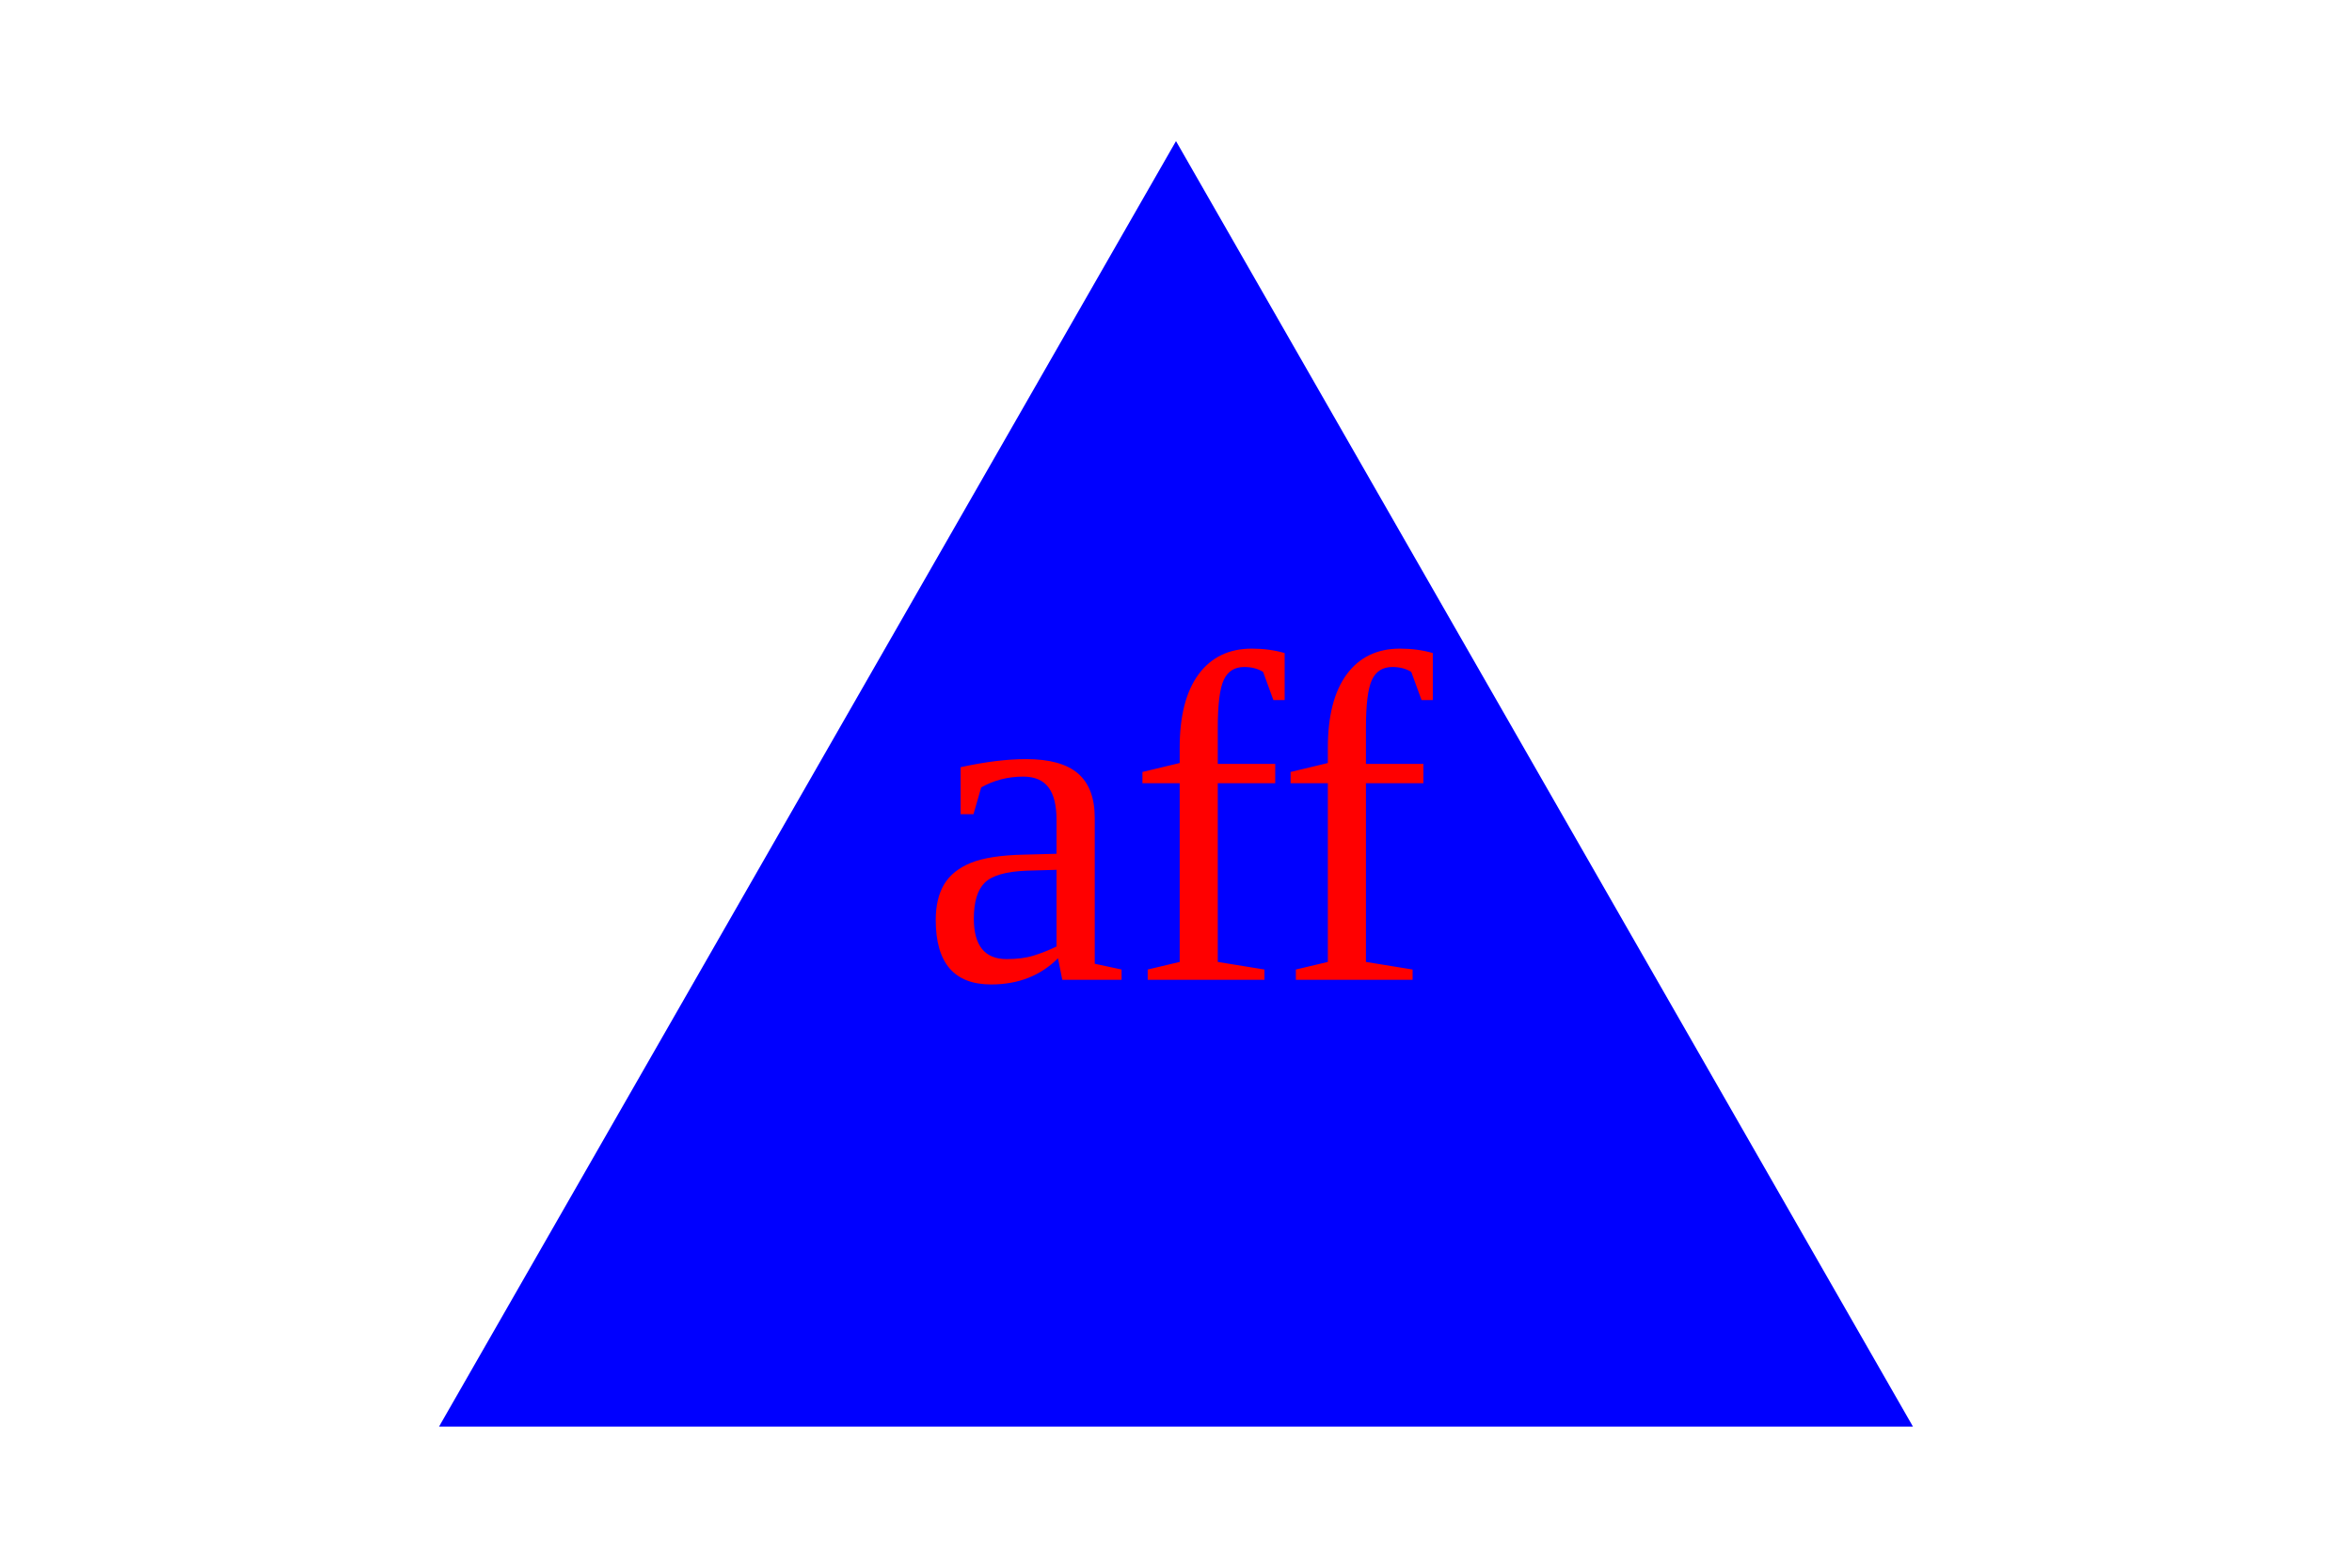
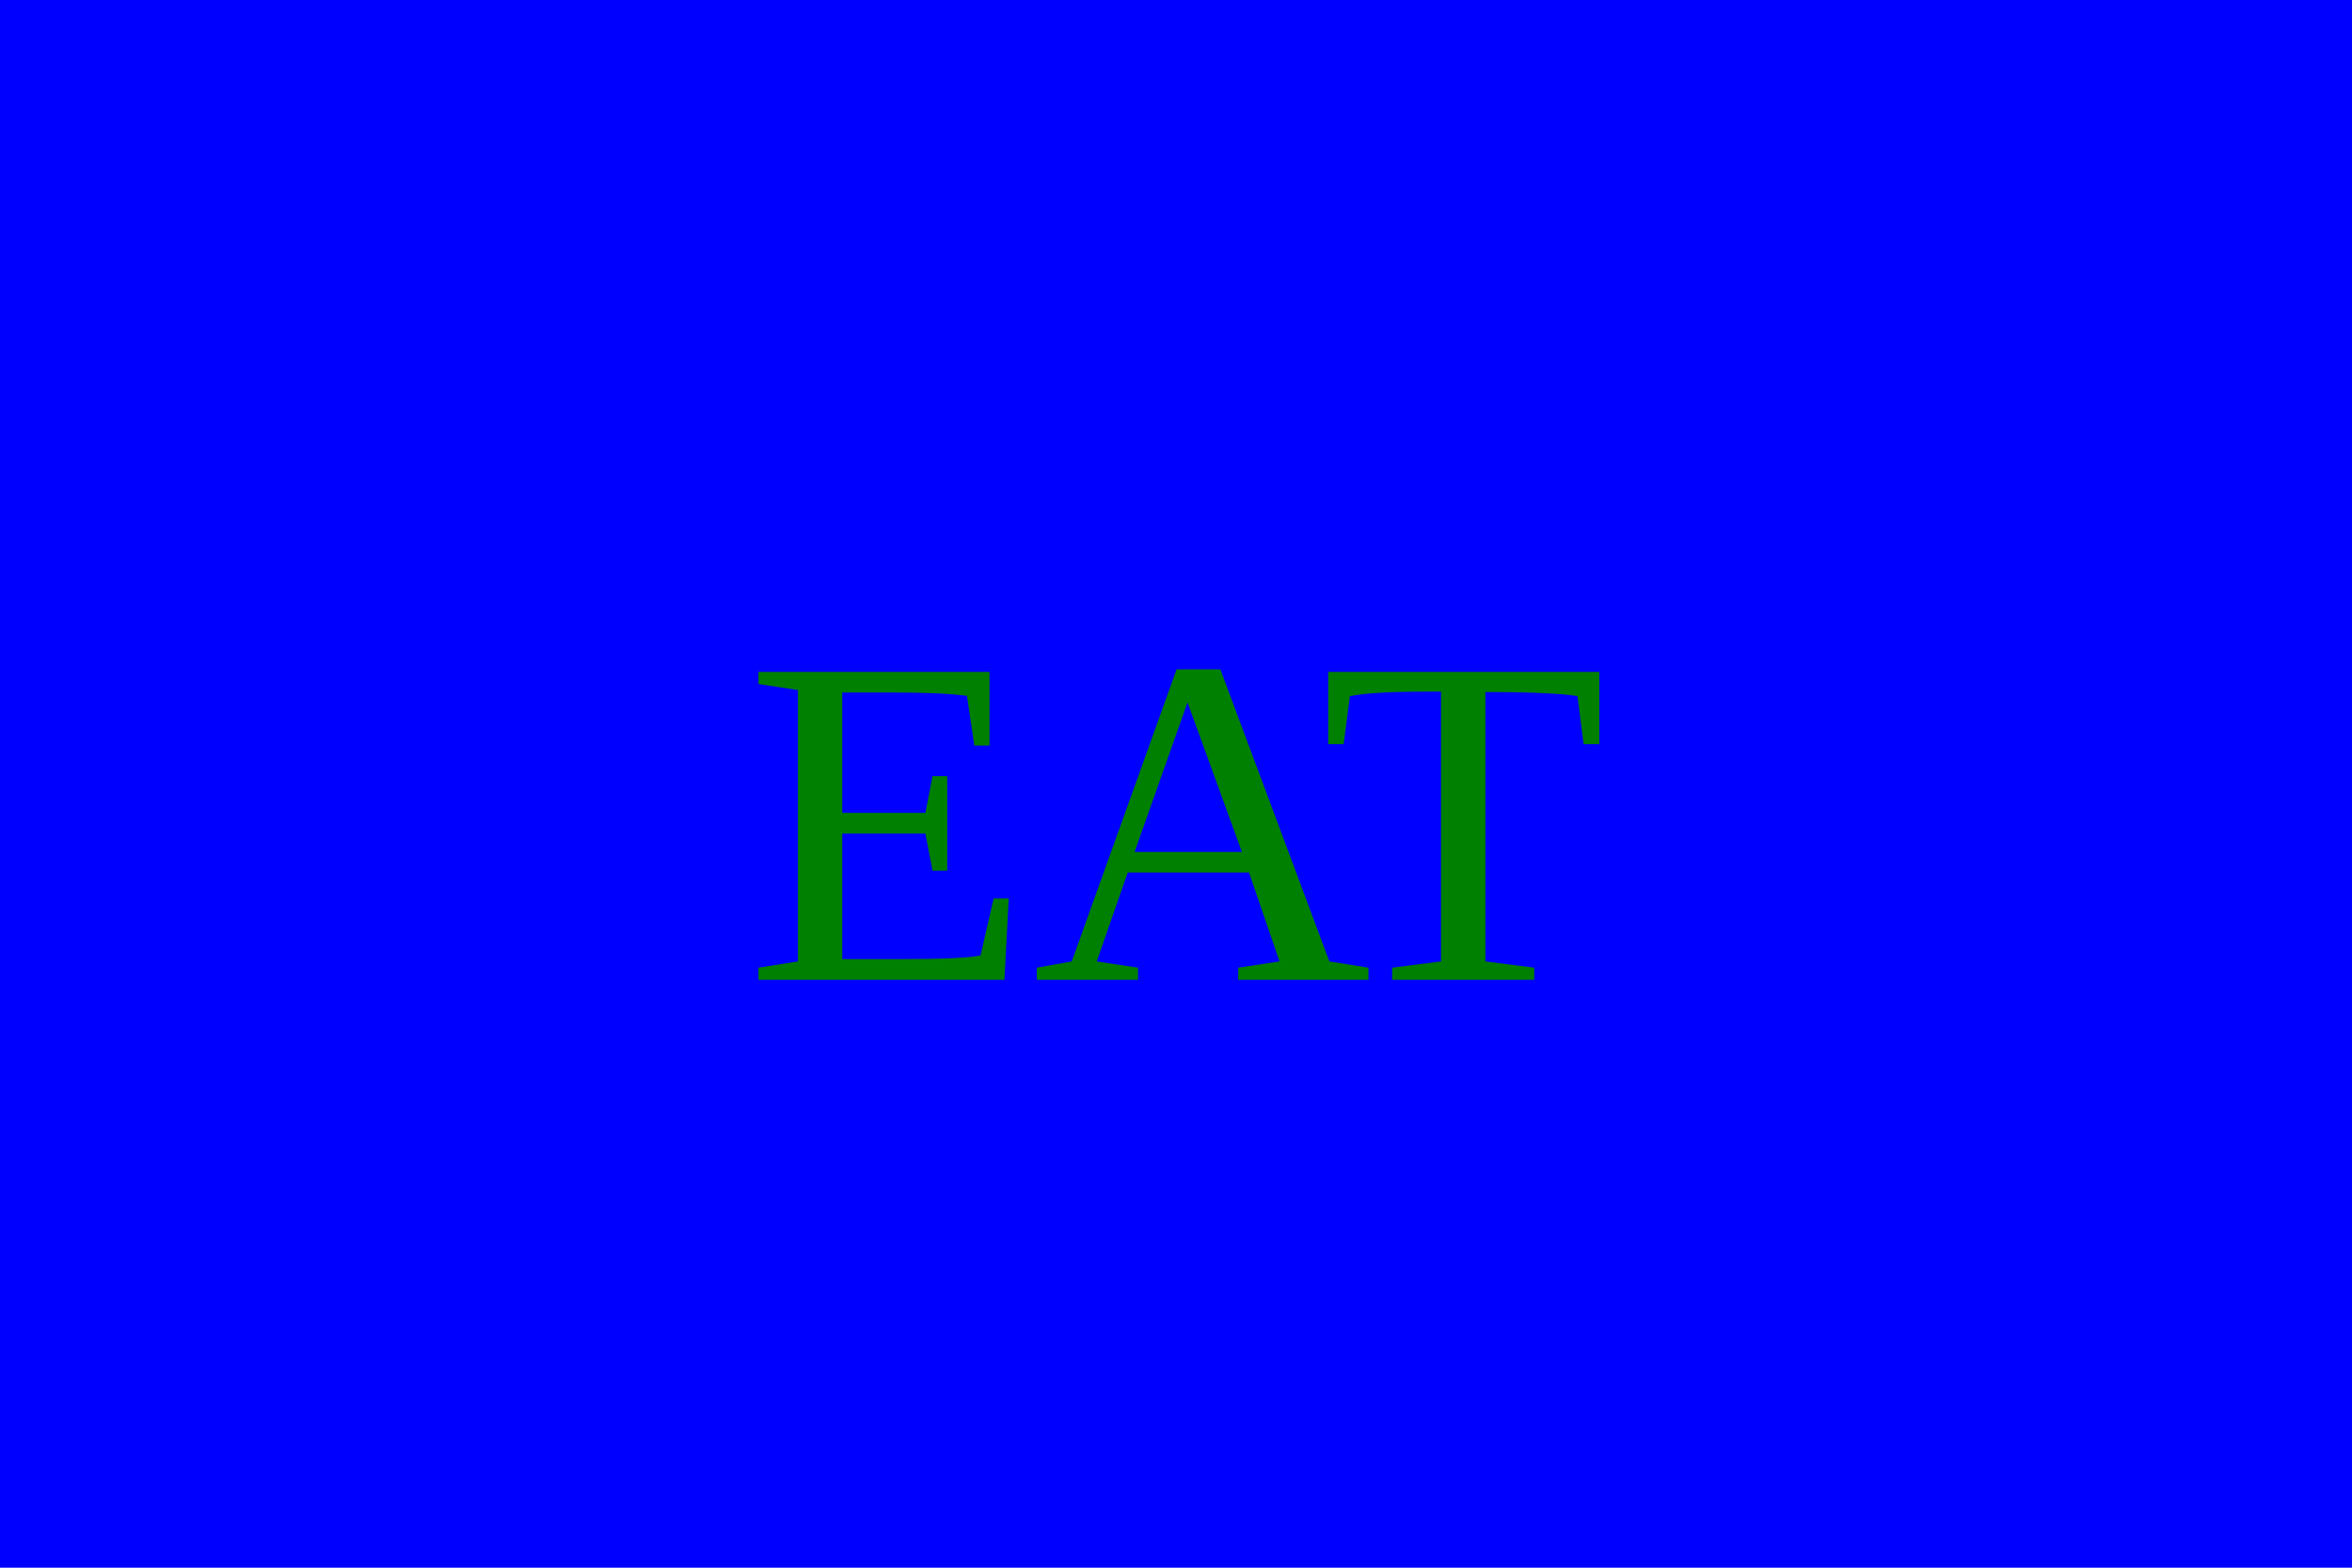
<svg xmlns="http://www.w3.org/2000/svg" version="1.1" width="300" height="200">
-   <polygon points="150, 18 244, 182 56, 182" fill="Blue" />
-   <text x="150" y="125" font-size="60" text-anchor="middle" fill="Red">aff</text>
+   <rect width="100%" height="100%" fill="Blue" />
+   <text x="150" y="125" font-size="60" text-anchor="middle" fill="Green">EAT</text>
</svg>
